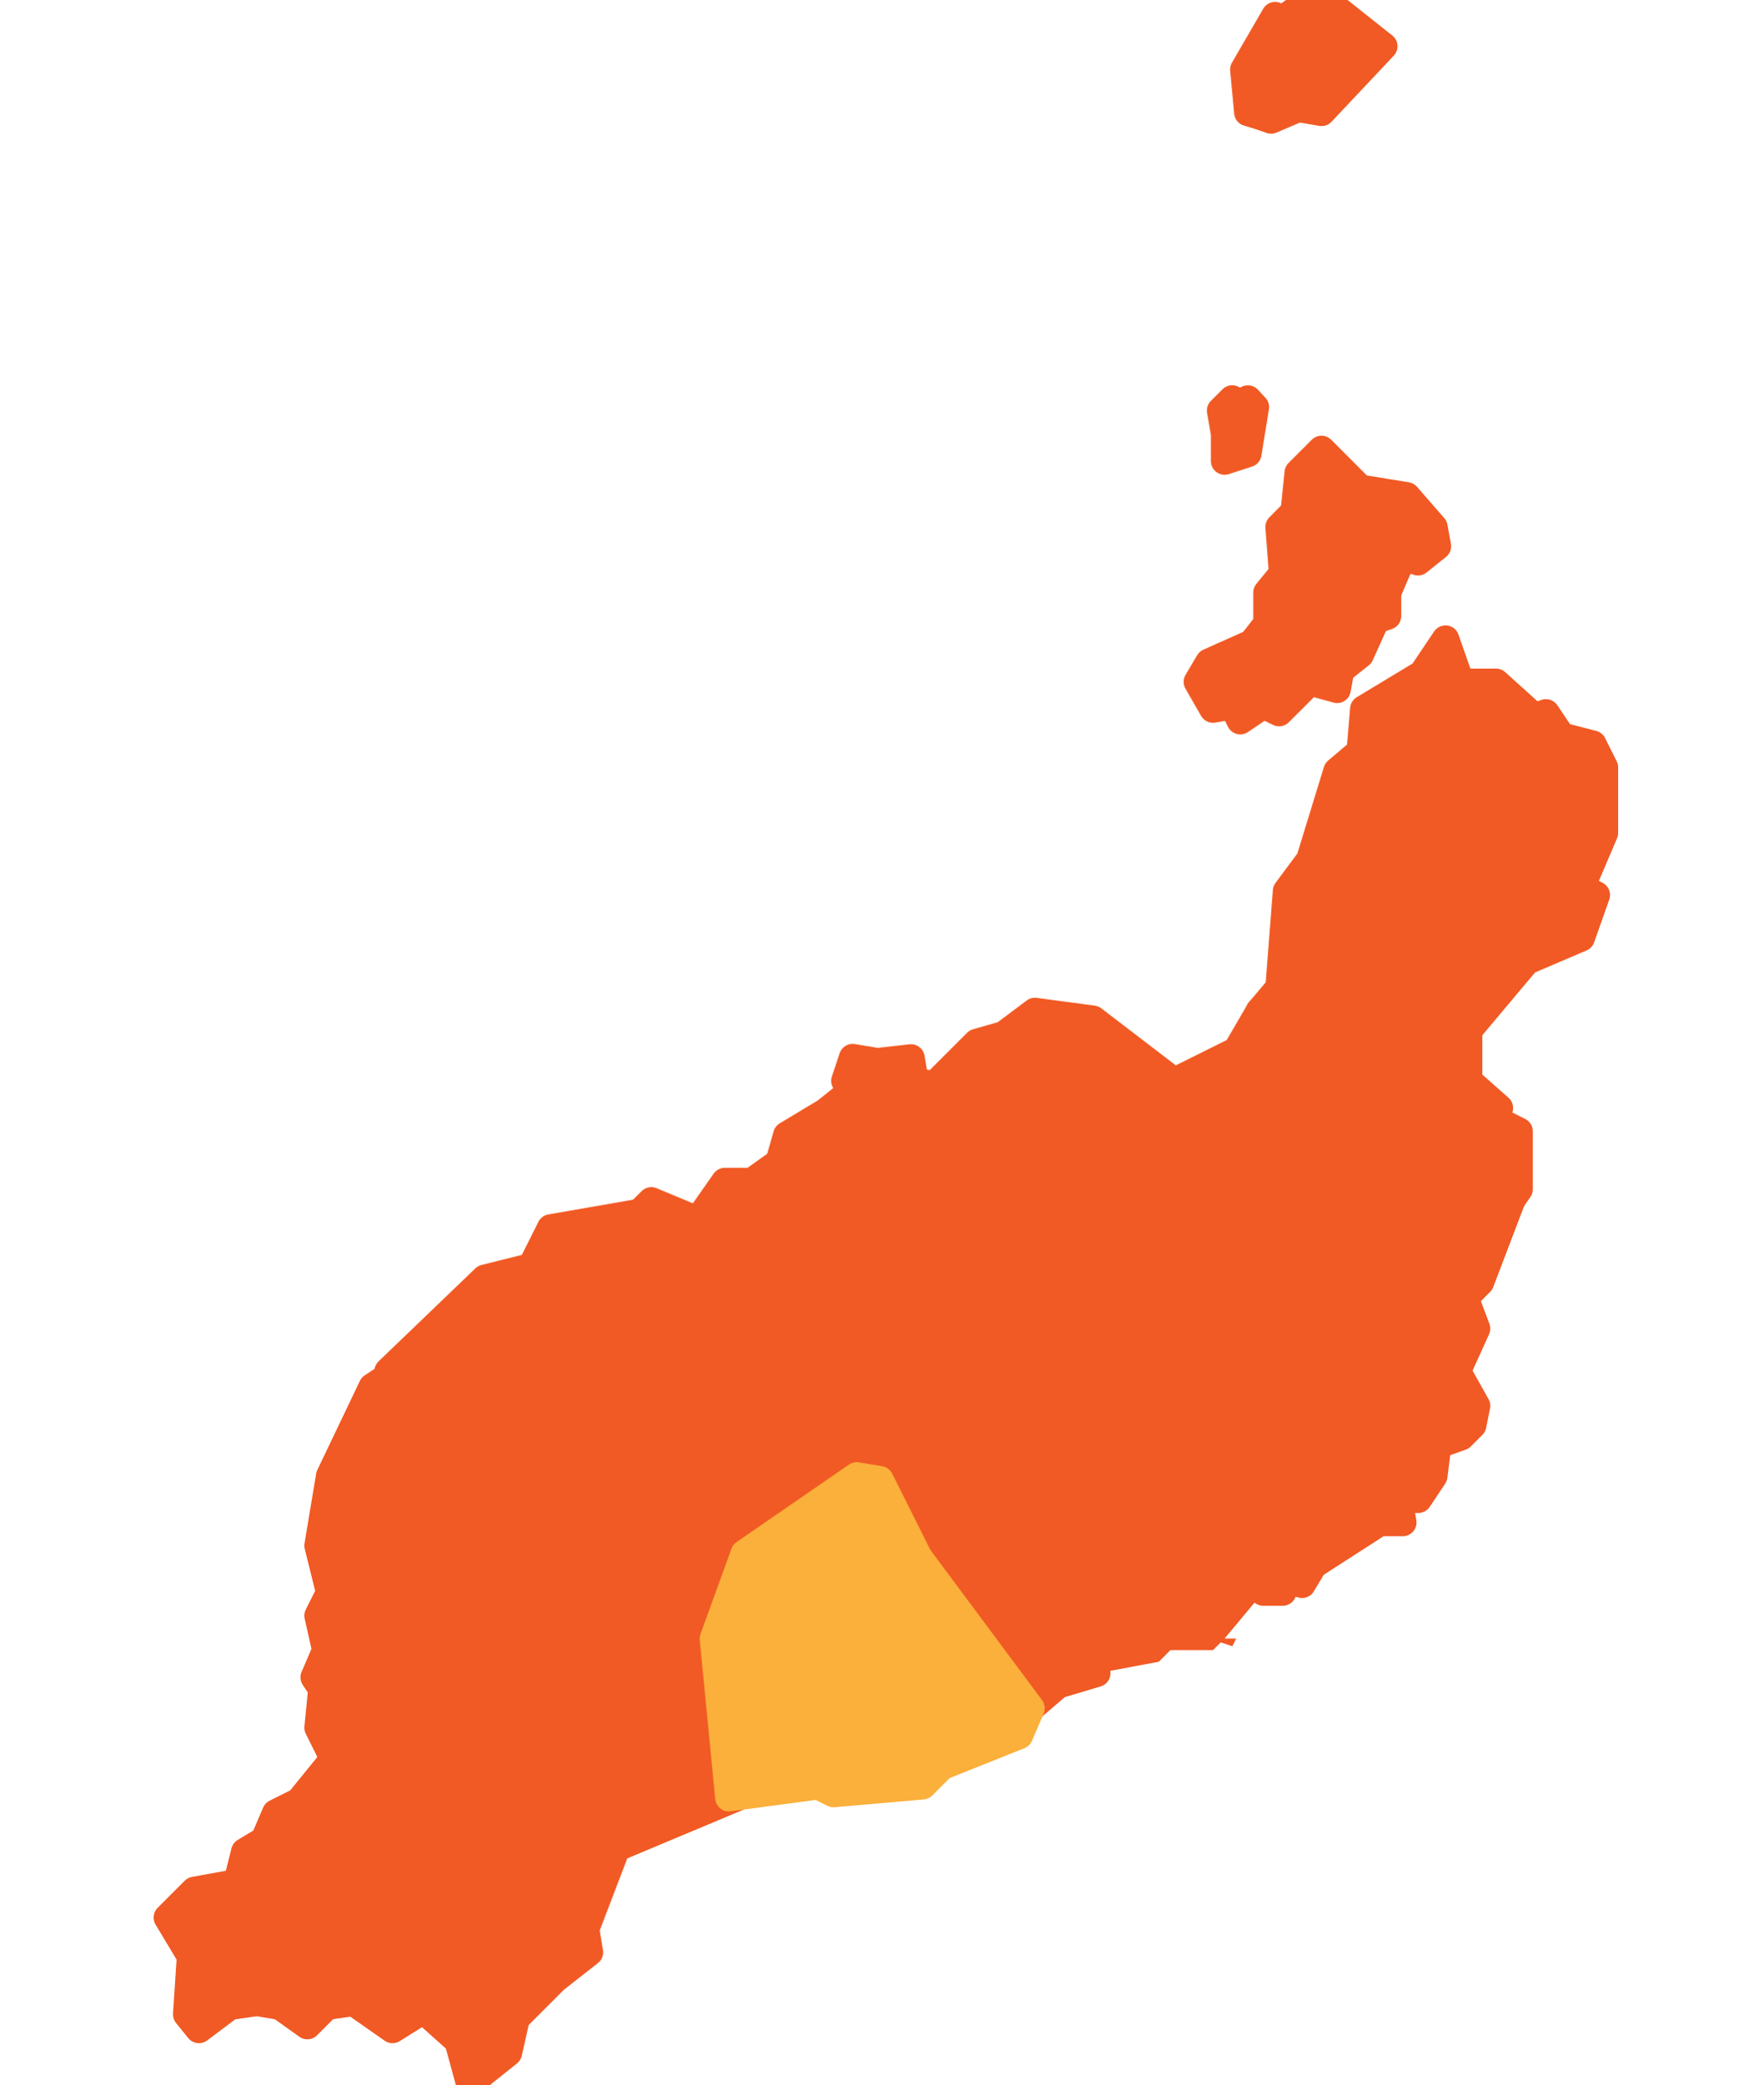
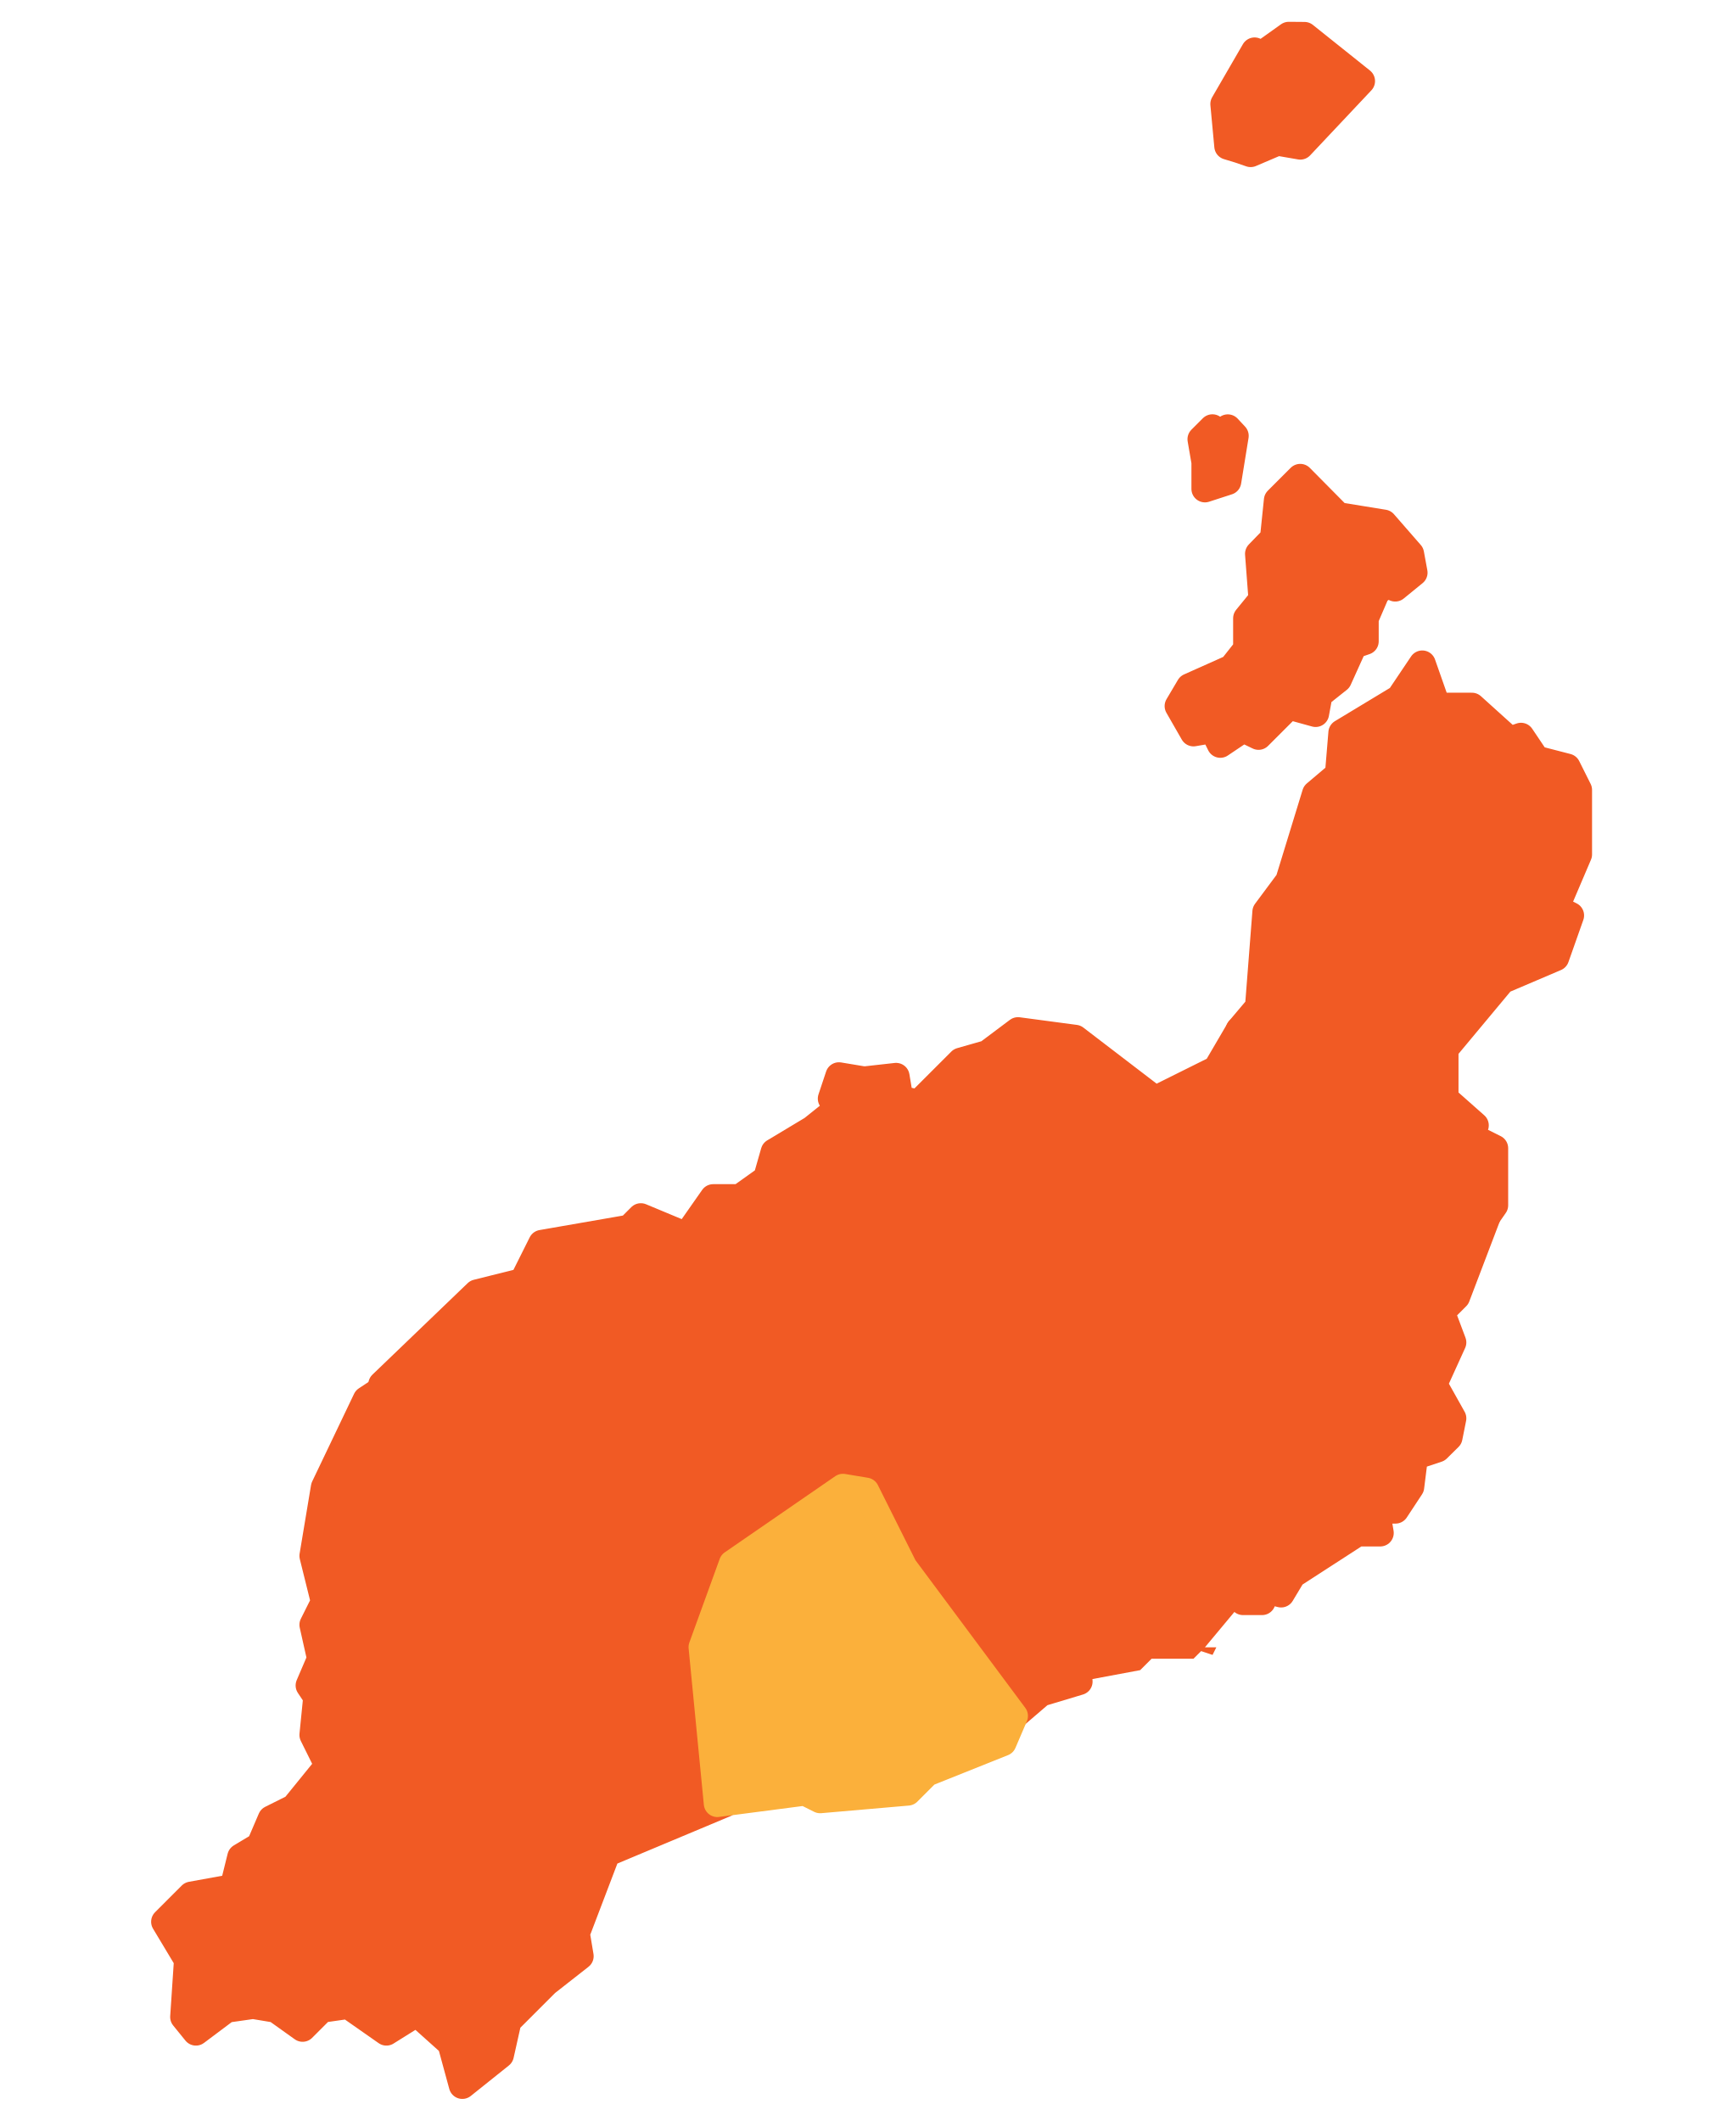
- <svg xmlns="http://www.w3.org/2000/svg" id="Municipios_de_la_provincia_de_Santa_Cruz_de_Tenerife" data-name="Municipios de la provincia de Santa Cruz de Tenerife" viewBox="0 0 255.12 301.43">
+ <svg xmlns="http://www.w3.org/2000/svg" id="Municipios_de_la_provincia_de_Santa_Cruz_de_Tenerife" data-name="Municipios de la provincia de Santa Cruz de Tenerife" viewBox="0 0 255.12 311.81">
  <defs>
    <style>.cls-1,.cls-2{fill:#f15a24;}.cls-2{stroke:#f15a24;}.cls-2,.cls-3{stroke-linejoin:round;stroke-width:3.97px;}.cls-3{fill:#fbb03b;stroke:#fbb03b;}</style>
  </defs>
-   <path id="Arrecife" class="cls-1" d="M182.72,230.26l-5.6,6.72h1.68l-.56,1.12-1.68-.56-1.12,1.12h-6.16l-1.68,1.68-9,1.68-2.24-26.89h1.68l3.92.56,9.52-2.8.56,2.24,1.12-.56-1.12,5,1.68,4.48,7.28,2.8Z" />
-   <path id="Haría" class="cls-2" d="M189.45,0l-3.94,2.77-1.09-.51-4.52,7.8.58,6.2,1.68.51,1.68.58,3.94-1.68,3.36.58,9-9.56L191.71,0ZM178.22,57.7l-1.68,1.68.58,3.36v3.94l3.36-1.09,1.09-6.71-1.09-1.17-1.09,1.17ZM191.13,65l-3.36,3.36L187.19,74,185,76.22l.51,6.71-2.26,2.77v4.52L181.06,93l-6.2,2.77-1.68,2.84,2.26,3.94,3.36-.58v1.09l.58,1.17,3.36-2.26,2.26,1.09,4.45-4.45,3.94,1.09.51-2.77,2.84-2.26,2.26-5,1.68-.58V85.71l1.68-3.94L204,80.67l1.09.58L207.9,79l-.51-2.77-3.94-4.52-6.71-1.09Zm17.94,27.43-3.36,5-8.46,5.11-.51,6.13-3.36,2.84-3.94,12.84-3.36,4.52-1.09,14-2.84,3.36,1.09,7.8L192.8,158l7.29,7.29L213,172l5.54,1.68,1.17-1.68v-8.39l-3.36-1.68.51-1.68-4.45-3.94V149L220.81,139l7.88-3.36,2.19-6.2-2.19-1.09,3.36-7.88v-9.48l-1.68-3.36-4.52-1.17-2.26-3.36-1.68.58-5.54-5h-5.11Z" />
-   <path id="San_Bartolomé" data-name="San Bartolomé" class="cls-2" d="M128.38,203.37l3.36-1.12,7.84,3.92,12.88.56,5.6,8.4h-1.68L158.63,242l-5.6,1.68-3.92,3.36-16.25-21.85-5.6-11.2-3.36-.56Z" />
-   <path id="Teguise" class="cls-2" d="M182.16,146.23l1.12,7.84,9.52,3.92,7.28,7.28L213,172l5.6,1.68-4.48,11.76-2.24,2.24,1.68,4.48-2.8,6.16,2.8,5-.56,2.8-1.68,1.68L207.93,209l-.56,4.48-2.24,3.36h-2.8l.56,3.36h-3.36L190,226.34l-1.68,2.8-2.24-.56-.56,1.68h-2.8L181,226.9l-7.28-2.8-1.68-4.48,1.12-5-1.12.56-.56-2.24L162,215.7l-3.92-.56-5.6-8.4-12.88-.56-7.84-3.92-3.36,1.12,4.48-19-1.12-11.2-5-19.61,5-.56.56,3.36,2.8.56,6.16-6.16,3.92-1.12,4.48-3.36,8.4,1.12,11.76,9,9-4.48Z" />
-   <path id="Tinajo" class="cls-2" d="M56.12,198.33l14-13.45,6.72-1.68,2.8-5.6,12.88-2.24,1.68-1.68,6.72,2.8,3.92-5.6h3.92l3.92-2.8,1.12-3.92,5.6-3.36,2.8-2.24h2.24l-2.24-2.24,1.12-3.36,3.36.56,5,19.61,1.12,11.2-4.48,19-4.48,10.08-16.25,11.2-23-6.16Z" />
-   <path id="Yaiza" class="cls-2" d="M57.24,198.33,85.81,218.5l23,6.16L104.3,237l2.24,23-17.37,7.28L84.69,279l.56,3.36-5,3.92-5.6,5.6-1.12,5-5.6,4.48-1.68-6.16-5-4.48-4.48,2.8-5.6-3.92-3.92.56-2.8,2.8-3.92-2.8-3.36-.56-3.92.56-4.48,3.36L27,291.33l.56-8.4-3.36-5.6,3.92-3.92,6.16-1.12,1.12-4.48,2.8-1.68,1.68-3.92,3.36-1.68,5-6.16L46,249.87l.56-5.6-1.12-1.68,1.68-3.92-1.12-5,1.68-3.36L46,223.54l1.68-10.08,6.16-12.89Z" />
-   <path id="Tías" class="cls-3" d="M107.66,224.66l16.25-11.2,3.36.56,5.6,11.2,16.25,21.85L147.43,251l-11.2,4.48-2.8,2.8-12.88,1.12-2.24-1.12L105.42,260l-2.24-23Z" />
+   <path id="Arrecife" class="cls-1" d="M182.72,235.45l-5.6,6.72h1.68l-.56,1.12-1.68-.56-1.12,1.12h-6.16l-1.68,1.68-9,1.68-2.24-26.89h1.68l3.92.56,9.52-2.8.56,2.24,1.12-.56-1.12,5,1.68,4.48,7.28,2.8Z" />
+   <path id="Haría" class="cls-2" d="M189.45,5.19,185.51,8l-1.09-.51-4.52,7.8.58,6.2,1.68.51,1.68.58,3.94-1.68,3.36.58,9-9.56-8.39-6.71Zm-11.23,57.7-1.68,1.68.58,3.36v3.94l3.36-1.09,1.09-6.71-1.09-1.17-1.09,1.17Zm12.91,7.29-3.36,3.36-.58,5.62L185,81.42l.51,6.71-2.26,2.77v4.52l-2.19,2.77-6.2,2.77-1.68,2.84,2.26,3.94,3.36-.58v1.09l.58,1.17,3.36-2.26,2.26,1.09,4.45-4.45,3.94,1.09.51-2.77,2.84-2.26,2.26-5,1.68-.58V90.9L202.36,87,204,85.87l1.09.58,2.77-2.26-.51-2.77-3.94-4.52-6.71-1.09Zm17.94,27.43-3.36,5-8.46,5.11-.51,6.13-3.36,2.84-3.94,12.84-3.36,4.52-1.09,14-2.84,3.36,1.09,7.8,9.56,3.94,7.29,7.29L213,177.19l5.54,1.68,1.17-1.68V168.8l-3.36-1.68.51-1.68-4.45-3.94v-7.29l8.39-10.07,7.88-3.36,2.19-6.2-2.19-1.09,3.36-7.88v-9.48l-1.68-3.36-4.52-1.17-2.26-3.36-1.68.58-5.54-5h-5.11Z" />
+   <path id="San_Bartolomé" data-name="San Bartolomé" class="cls-2" d="M128.38,208.56l3.36-1.12,7.84,3.92,12.88.56,5.6,8.4h-1.68l2.24,26.89L153,248.9l-3.92,3.36-16.25-21.85-5.6-11.2-3.36-.56Z" />
+   <path id="Teguise" class="cls-2" d="M182.16,151.42l1.12,7.84,9.52,3.92,7.28,7.28L213,177.19l5.6,1.68-4.48,11.76-2.24,2.24,1.68,4.48-2.8,6.16,2.8,5-.56,2.8L211.29,213l-3.36,1.12-.56,4.48L205.13,222h-2.8l.56,3.36h-3.36L190,231.53l-1.68,2.8-2.24-.56-.56,1.68h-2.8L181,232.09l-7.28-2.8-1.68-4.48,1.12-5-1.12.56-.56-2.24-9.52,2.8-3.92-.56-5.6-8.4-12.88-.56-7.84-3.92-3.36,1.12,4.48-19-1.12-11.2-5-19.61,5-.56.56,3.36,2.8.56,6.16-6.16,3.92-1.12,4.48-3.36,8.4,1.12,11.76,9,9-4.48Z" />
+   <path id="Tinajo" class="cls-2" d="M56.12,203.52l14-13.45,6.72-1.68,2.8-5.6,12.88-2.24,1.68-1.68,6.72,2.8,3.92-5.6h3.92l3.92-2.8,1.12-3.92,5.6-3.36,2.8-2.24h2.24l-2.24-2.24,1.12-3.36,3.36.56,5,19.61,1.12,11.2-4.48,19-4.48,10.08-16.25,11.2-23-6.16Z" />
+   <path id="Yaiza" class="cls-2" d="M57.24,203.52l28.57,20.17,23,6.16-4.48,12.33,2.24,23-17.37,7.28-4.48,11.76.56,3.36-5,3.92-5.6,5.6-1.12,5-5.6,4.48-1.68-6.16-5-4.48-4.48,2.8-5.6-3.92-3.92.56-2.8,2.8-3.92-2.8-3.36-.56-3.92.56-4.48,3.36L27,296.52l.56-8.4-3.36-5.6,3.92-3.92,6.16-1.12L35.39,273l2.8-1.68,1.68-3.92,3.36-1.68,5-6.16L46,255.06l.56-5.6-1.12-1.68,1.68-3.92-1.12-5,1.68-3.36L46,228.73l1.68-10.08,6.16-12.89Z" />
+   <path id="Tías" class="cls-3" d="M107.66,229.85l16.25-11.2,3.36.56,5.6,11.2,16.25,21.85-1.68,3.92-11.2,4.48-2.8,2.8-12.88,1.12-2.24-1.12-12.88,1.68-2.24-23Z" />
</svg>
